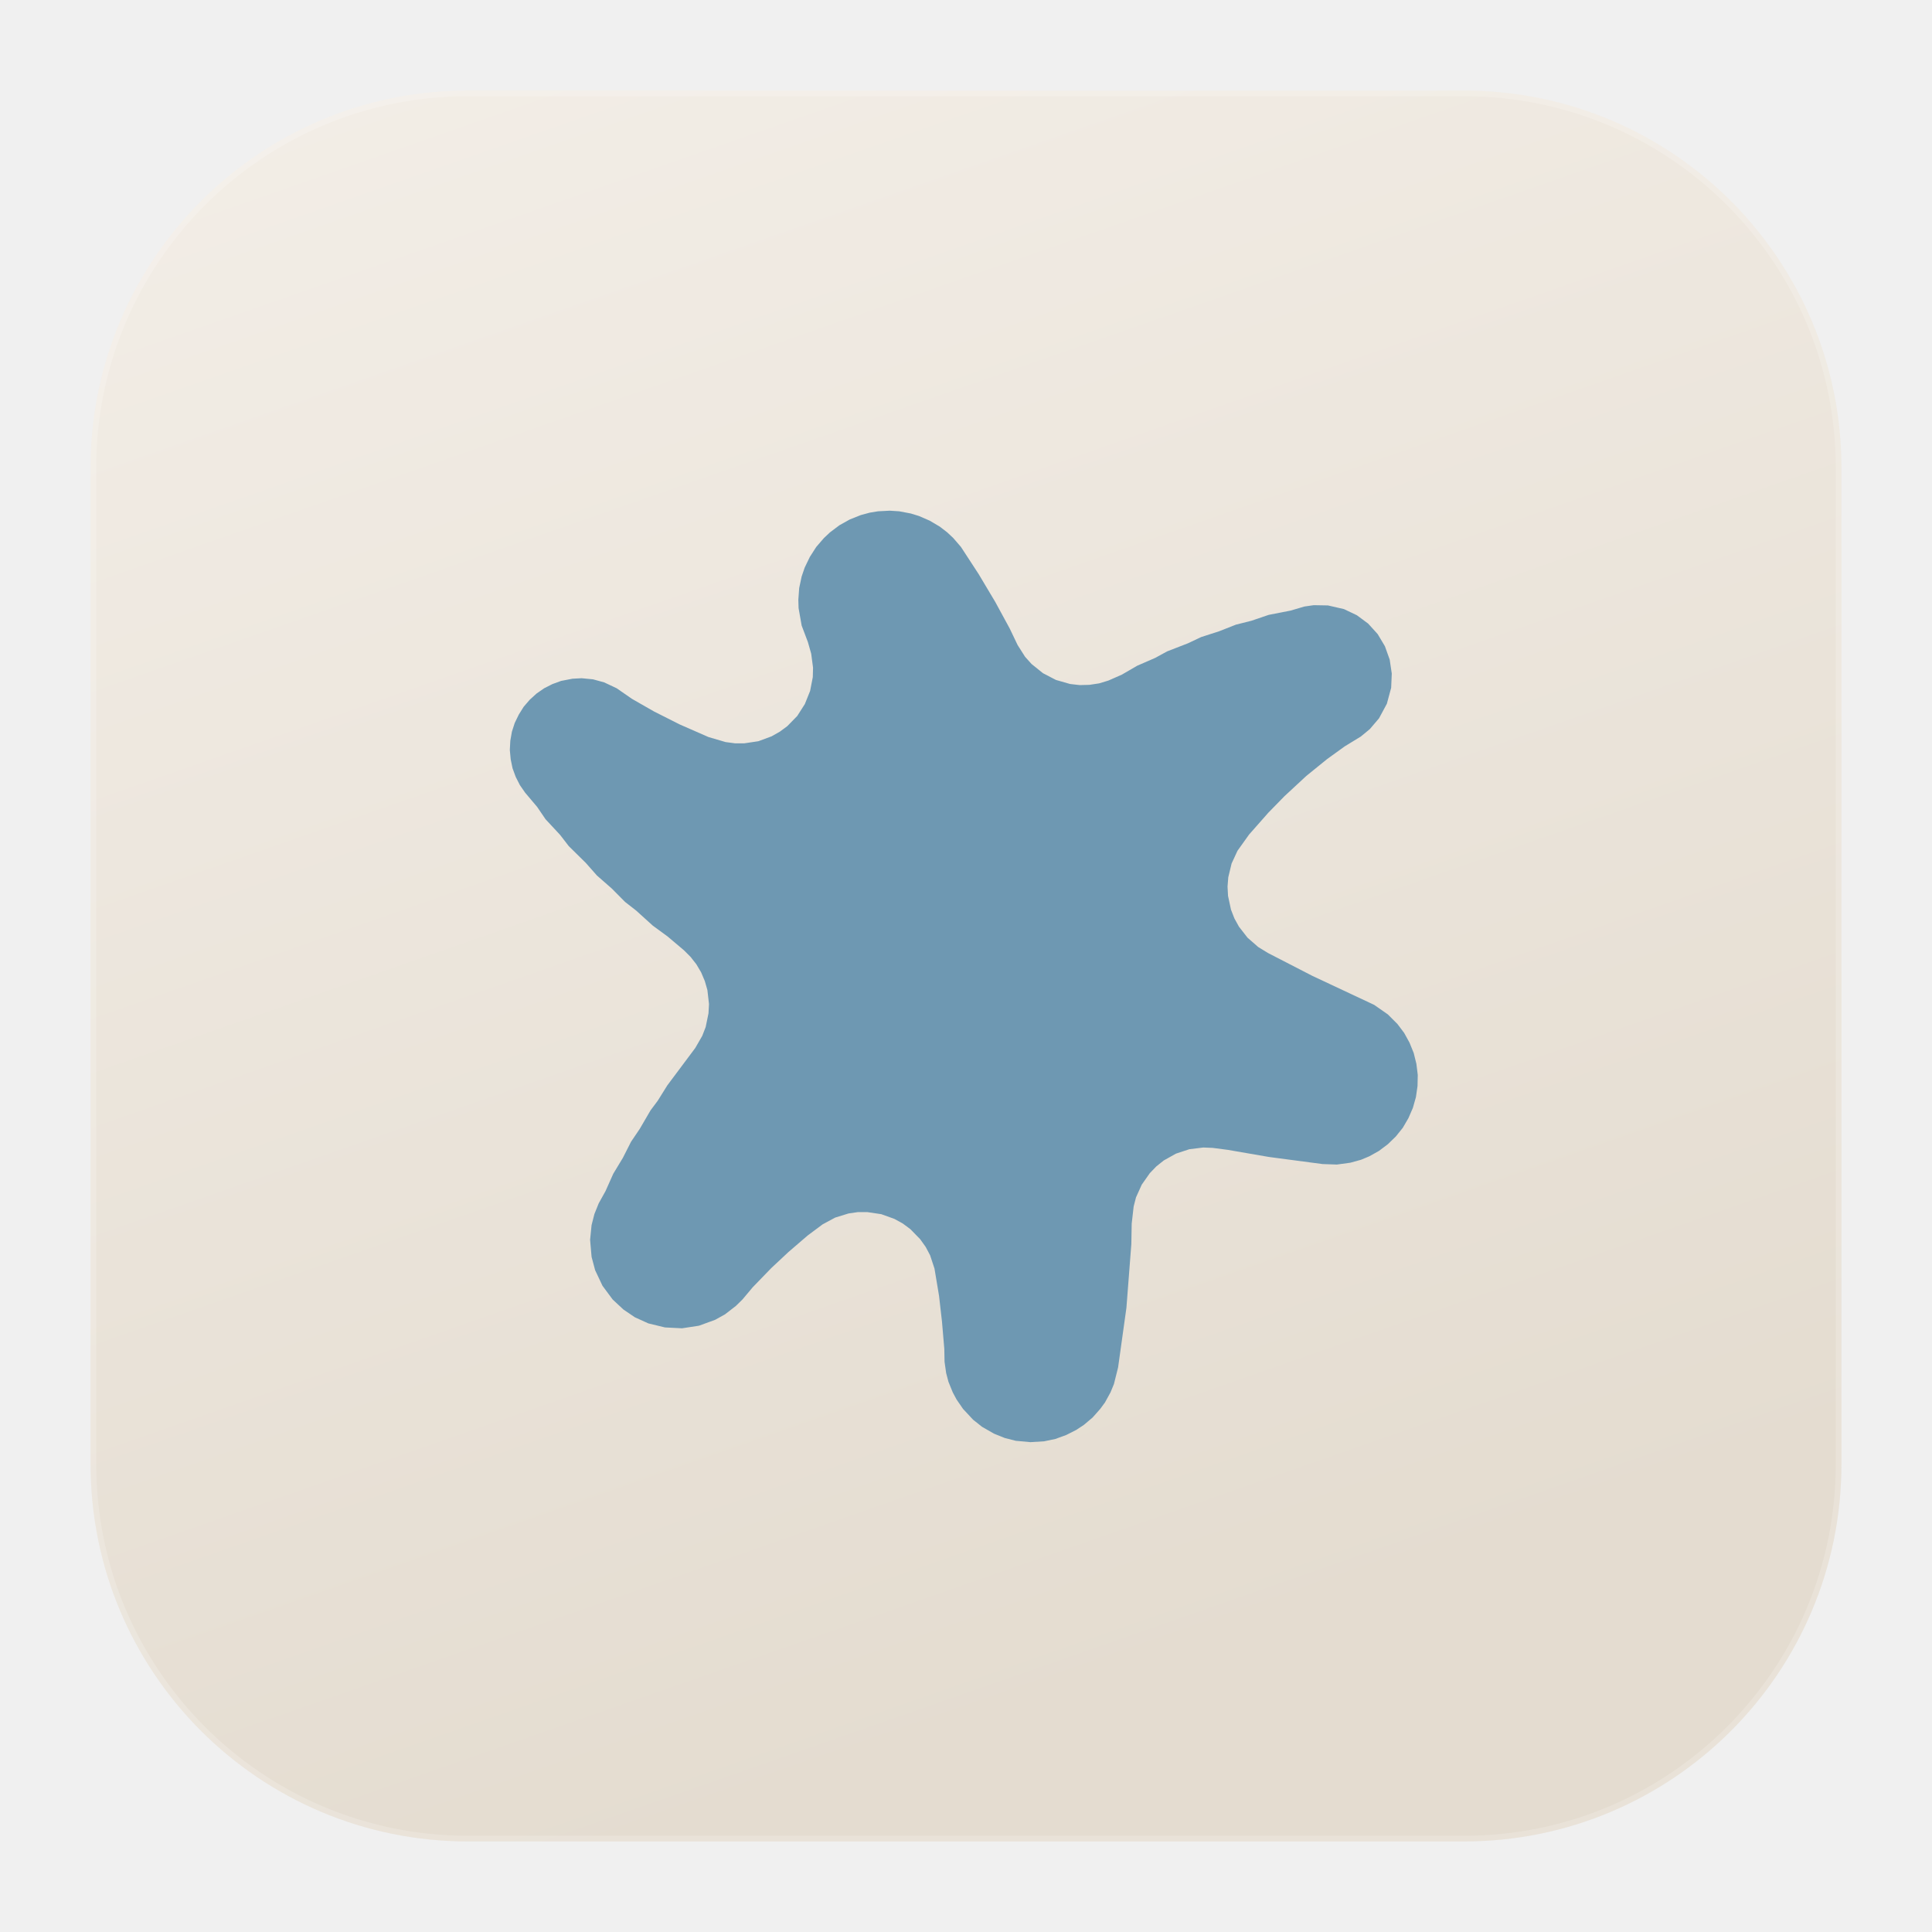
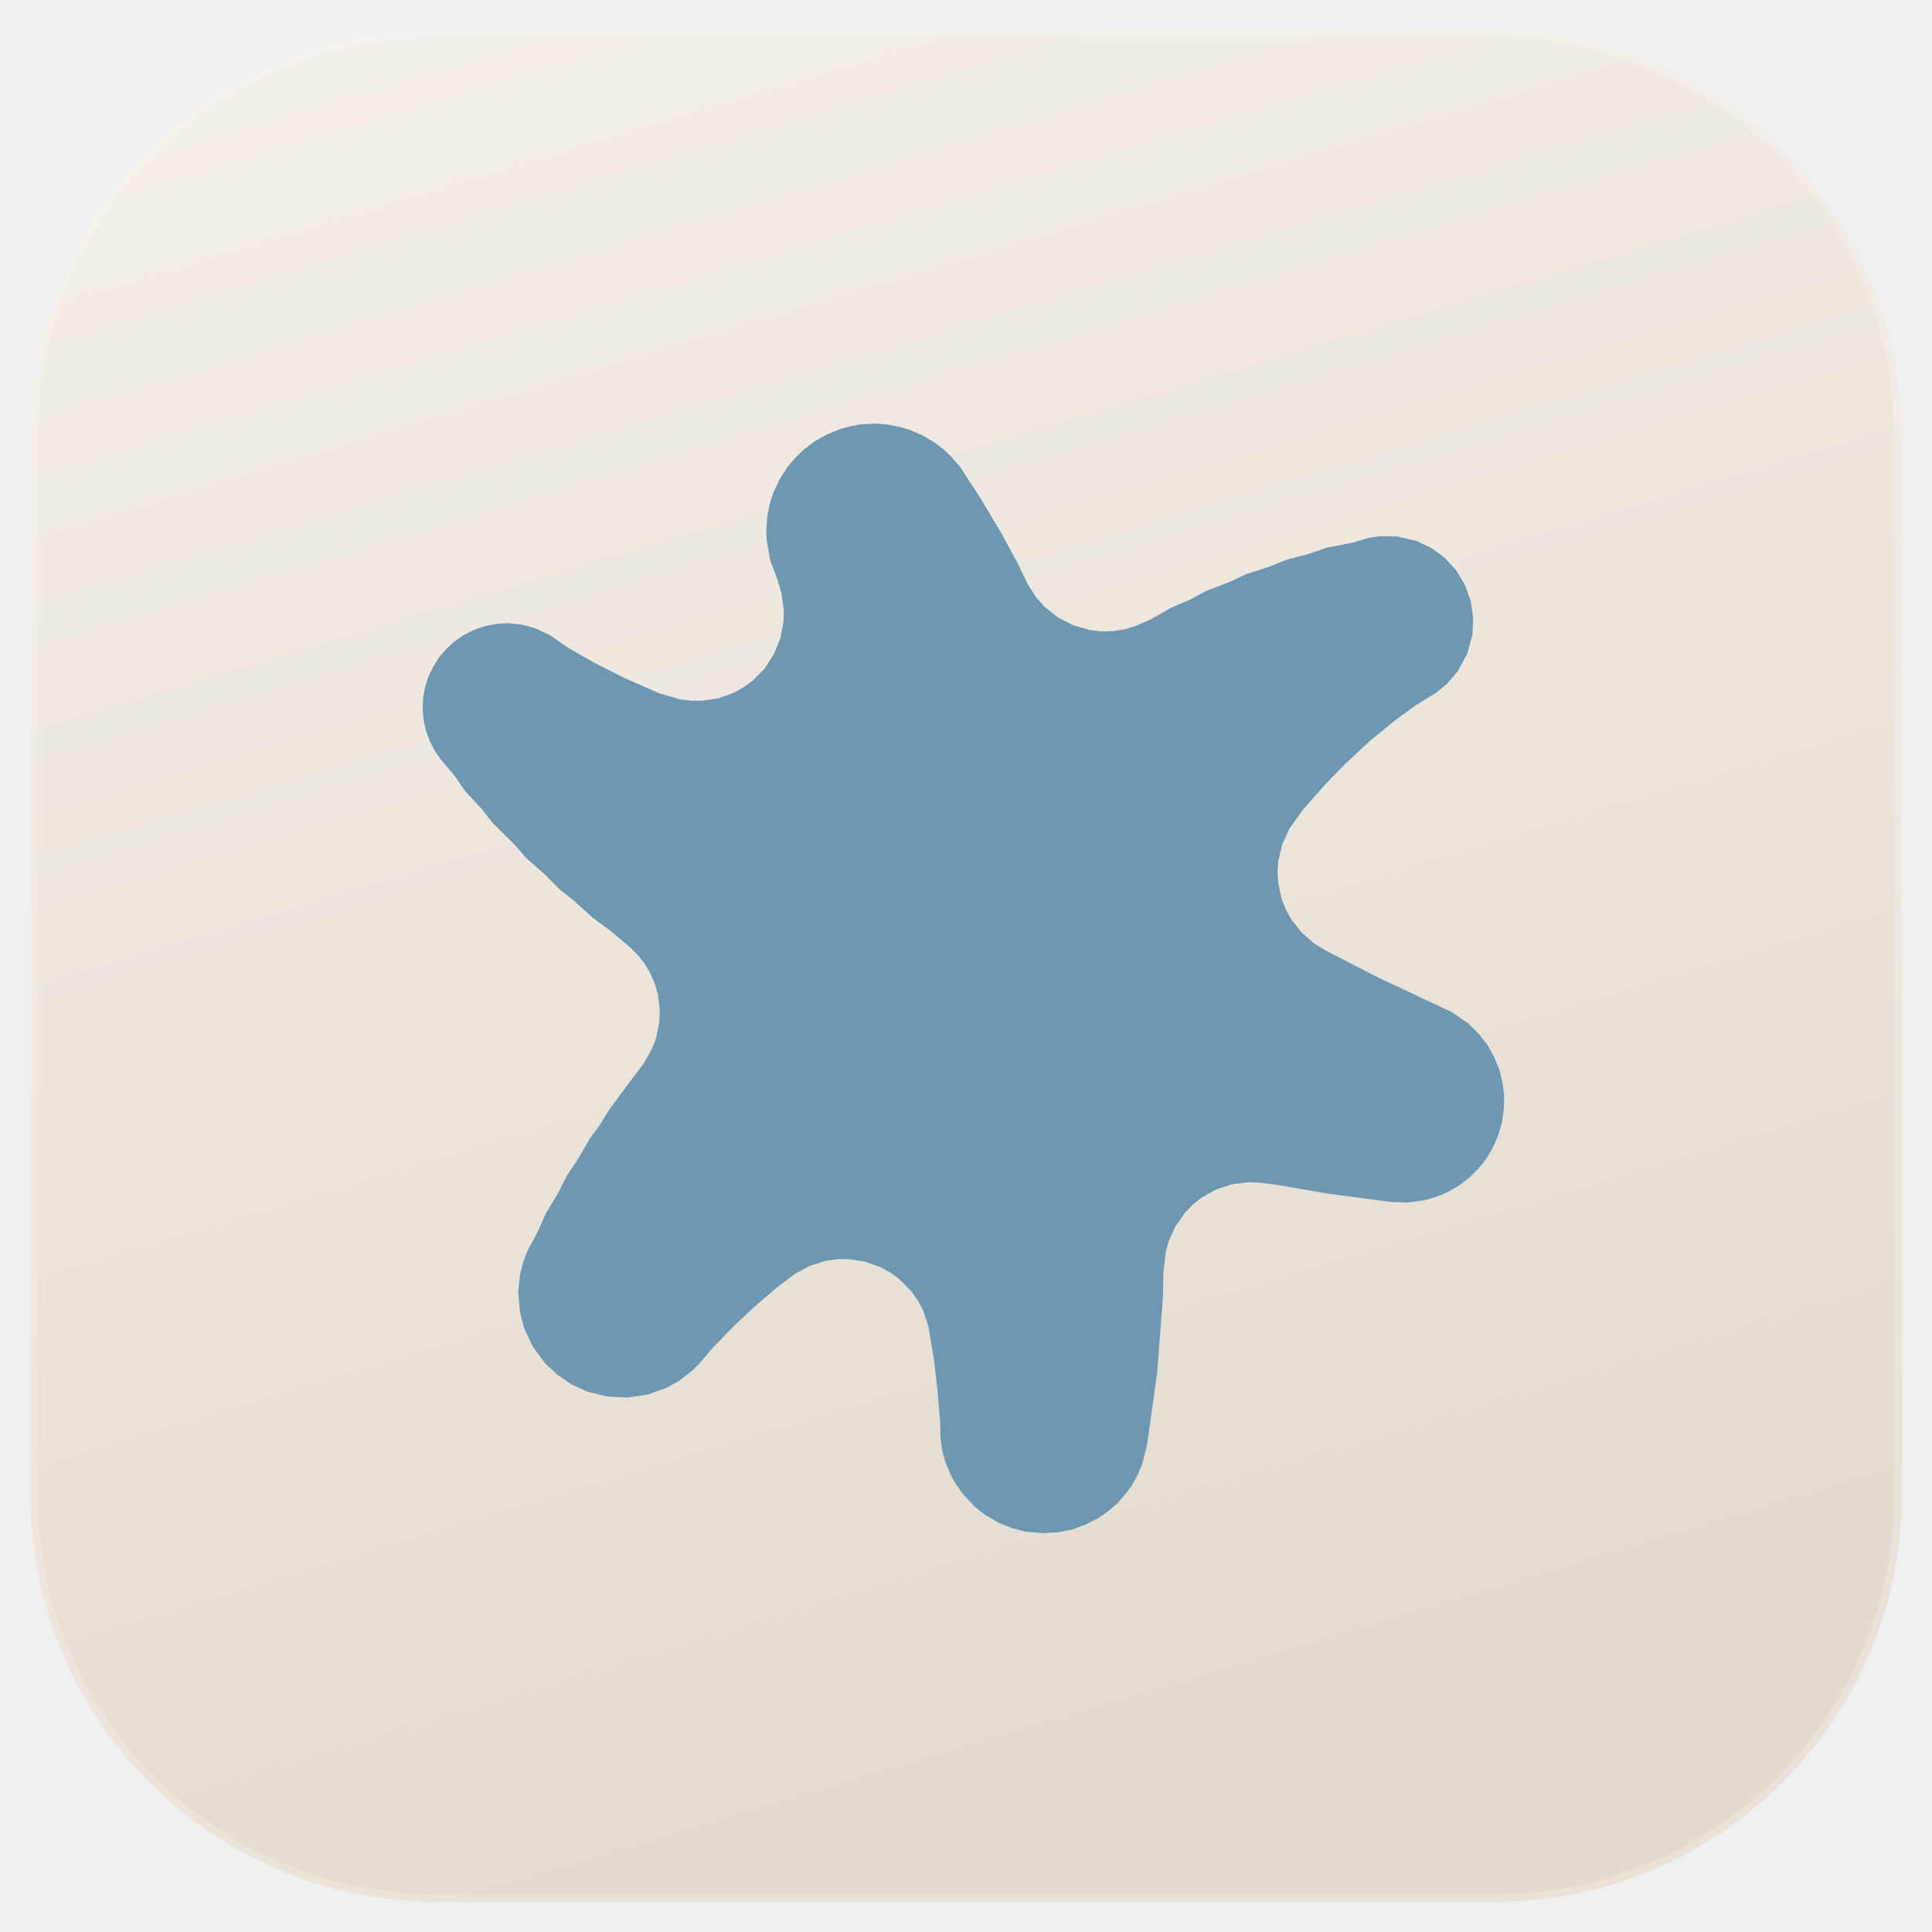
<svg xmlns="http://www.w3.org/2000/svg" viewBox="0 0 1024 1024" width="1024" height="1024" role="img" aria-label="Firn">
  <defs>
-     <linearGradient id="t" x1="0" y1="0" x2="0.35" y2="1">
-       <stop offset="0" stop-color="#F3EEE7" />
-       <stop offset="1" stop-color="#E4DCD0" />
+     <linearGradient id="t" x1="0" y1="0" x2="0.3" y2="1">
+       <stop offset="0" stop-color="#F4EFE8" />
+       <stop offset="0.5" stop-color="#ECE6DD" />
+       <stop offset="1" stop-color="#E3DBCF" />
    </linearGradient>
  </defs>
-   <rect x="48" y="48" width="928" height="928" rx="200" fill="url(#t)" />
-   <rect x="49.5" y="49.5" width="925" height="925" rx="198.5" fill="none" stroke="#FFFFFF" stroke-opacity="0.18" stroke-width="3" />
-   <path fill="#6E98B2" transform="translate(187.2 187.2) scale(6.496)" d="M14.03,35.86 L15.01,37.02 L15.69,38.02 L16.88,39.30 L17.59,40.22 L18.98,41.59 L19.89,42.62 L21.10,43.68 L22.18,44.77 L23.09,45.48 L24.45,46.71 L25.64,47.58 L26.99,48.72 L27.53,49.26 L28.00,49.86 L28.39,50.52 L28.69,51.23 L28.90,51.96 L29.03,53.10 L28.99,53.86 L28.76,54.98 L28.48,55.70 L27.91,56.69 L25.63,59.74 L24.85,60.99 L24.26,61.78 L23.38,63.29 L22.67,64.34 L22.00,65.66 L21.22,66.95 L20.59,68.36 L20.03,69.37 L19.68,70.24 L19.45,71.14 L19.33,72.34 L19.45,73.73 L19.74,74.82 L20.34,76.09 L21.17,77.21 L22.05,78.03 L22.98,78.66 L24.08,79.16 L25.44,79.49 L26.83,79.56 L28.21,79.35 L29.53,78.87 L30.34,78.42 L31.23,77.73 L31.76,77.21 L32.60,76.21 L34.11,74.65 L35.51,73.34 L37.08,71.99 L38.30,71.08 L39.32,70.53 L40.42,70.19 L41.18,70.08 L41.95,70.08 L43.09,70.25 L44.17,70.64 L44.84,71.01 L45.46,71.47 L46.26,72.29 L46.71,72.92 L47.07,73.60 L47.43,74.69 L47.80,76.91 L48.04,79.01 L48.23,81.24 L48.25,82.29 L48.38,83.21 L48.57,83.93 L48.92,84.79 L49.23,85.37 L49.76,86.14 L50.58,87.02 L51.31,87.60 L52.29,88.16 L53.16,88.51 L54.06,88.74 L55.26,88.85 L56.38,88.78 L57.29,88.59 L58.17,88.27 L59.00,87.85 L59.62,87.44 L60.33,86.84 L60.95,86.14 L61.34,85.61 L61.79,84.79 L62.07,84.11 L62.41,82.75 L63.09,77.88 L63.49,72.69 L63.52,71.02 L63.68,69.62 L63.87,68.88 L64.34,67.84 L65.00,66.90 L65.53,66.35 L66.13,65.87 L67.13,65.31 L68.22,64.95 L69.36,64.81 L70.12,64.84 L71.35,65.00 L74.71,65.58 L79.09,66.16 L80.26,66.20 L81.36,66.05 L82.23,65.81 L82.90,65.53 L83.69,65.09 L84.42,64.54 L85.07,63.91 L85.64,63.20 L86.10,62.41 L86.46,61.58 L86.71,60.70 L86.84,59.80 L86.86,58.89 L86.75,57.99 L86.53,57.10 L86.19,56.26 L85.75,55.46 L85.20,54.73 L84.42,53.95 L83.30,53.17 L78.25,50.80 L74.64,48.94 L73.84,48.45 L72.97,47.69 L72.27,46.79 L71.90,46.12 L71.62,45.40 L71.38,44.28 L71.34,43.52 L71.40,42.76 L71.67,41.64 L72.15,40.60 L73.10,39.27 L74.67,37.49 L75.99,36.14 L77.77,34.49 L79.46,33.12 L80.90,32.08 L82.21,31.28 L82.95,30.67 L83.70,29.79 L84.34,28.60 L84.69,27.30 L84.74,26.14 L84.57,25.00 L84.18,23.91 L83.59,22.92 L82.81,22.06 L81.89,21.38 L80.84,20.88 L79.53,20.58 L78.37,20.56 L77.61,20.67 L76.49,21.00 L74.70,21.35 L73.29,21.83 L72.02,22.15 L70.65,22.69 L69.19,23.16 L68.11,23.67 L66.41,24.33 L65.44,24.86 L63.97,25.50 L62.71,26.23 L61.62,26.71 L60.86,26.94 L60.07,27.06 L59.28,27.08 L58.49,26.99 L57.34,26.66 L56.28,26.11 L55.35,25.36 L54.82,24.77 L54.21,23.81 L53.57,22.47 L52.39,20.30 L51.03,18.02 L49.59,15.81 L48.96,15.08 L48.47,14.62 L47.86,14.15 L47.03,13.66 L46.15,13.28 L45.50,13.08 L44.55,12.90 L43.78,12.85 L42.82,12.90 L42.15,13.01 L41.41,13.21 L40.51,13.57 L39.67,14.04 L38.90,14.62 L38.41,15.08 L37.78,15.81 L37.26,16.62 L36.84,17.49 L36.59,18.22 L36.39,19.16 L36.32,20.12 L36.34,20.80 L36.59,22.22 L37.10,23.57 L37.37,24.52 L37.52,25.66 L37.50,26.43 L37.28,27.56 L36.85,28.63 L36.23,29.60 L35.42,30.43 L34.81,30.88 L34.14,31.26 L33.06,31.66 L31.92,31.83 L31.15,31.83 L30.39,31.73 L28.99,31.32 L26.64,30.29 L24.54,29.23 L22.74,28.20 L21.50,27.34 L20.48,26.86 L19.57,26.61 L18.64,26.52 L17.89,26.56 L16.96,26.74 L16.25,27.00 L15.58,27.34 L14.96,27.77 L14.40,28.28 L13.91,28.85 L13.51,29.49 L13.18,30.17 L12.95,30.88 L12.82,31.62 L12.78,32.38 L12.85,33.13 L13.00,33.86 L13.26,34.57 L13.60,35.24Z" />
+   <rect x="16" y="16" width="992" height="992" rx="216" fill="url(#t)" />
+   <rect x="18" y="18" width="988" height="988" rx="214" fill="none" stroke="#FFFFFF" stroke-opacity="0.2" stroke-width="4" />
+   <path fill="#6E98B2" transform="translate(125.1 125.1) scale(7.738)" d="M14.03,35.86 L15.01,37.02 L15.69,38.02 L16.88,39.30 L17.59,40.22 L18.98,41.59 L19.89,42.62 L21.10,43.68 L22.18,44.77 L23.09,45.48 L24.45,46.71 L25.64,47.58 L26.99,48.72 L27.53,49.26 L28.00,49.86 L28.39,50.52 L28.69,51.23 L28.90,51.96 L29.03,53.10 L28.99,53.86 L28.76,54.98 L28.48,55.70 L27.91,56.69 L25.63,59.74 L24.85,60.99 L24.26,61.78 L23.38,63.29 L22.67,64.34 L22.00,65.66 L21.22,66.95 L20.59,68.36 L20.03,69.37 L19.68,70.24 L19.45,71.14 L19.33,72.34 L19.45,73.73 L19.74,74.82 L20.34,76.09 L21.17,77.21 L22.05,78.03 L22.98,78.66 L24.08,79.16 L25.44,79.49 L26.83,79.56 L28.21,79.35 L29.53,78.87 L30.34,78.42 L31.23,77.73 L31.76,77.21 L32.60,76.21 L34.11,74.65 L35.51,73.34 L37.08,71.99 L38.30,71.08 L39.32,70.53 L40.42,70.19 L41.18,70.08 L41.95,70.08 L43.09,70.25 L44.17,70.64 L44.84,71.01 L45.46,71.47 L46.26,72.29 L46.71,72.92 L47.07,73.60 L47.43,74.69 L47.80,76.91 L48.04,79.01 L48.23,81.24 L48.25,82.29 L48.38,83.21 L48.57,83.93 L48.92,84.79 L49.23,85.37 L49.76,86.14 L50.58,87.02 L51.31,87.60 L52.29,88.16 L53.16,88.51 L54.06,88.74 L55.26,88.85 L56.38,88.78 L57.29,88.59 L58.17,88.27 L59.00,87.85 L59.62,87.44 L60.33,86.84 L60.95,86.14 L61.34,85.61 L61.79,84.79 L62.07,84.11 L62.41,82.75 L63.09,77.88 L63.49,72.69 L63.52,71.02 L63.68,69.62 L63.87,68.88 L64.34,67.84 L65.00,66.90 L65.53,66.35 L66.13,65.87 L67.13,65.31 L68.22,64.95 L69.36,64.81 L70.12,64.84 L71.35,65.00 L74.71,65.58 L79.09,66.16 L80.26,66.20 L81.36,66.05 L82.23,65.81 L82.90,65.53 L83.69,65.09 L84.42,64.54 L85.07,63.91 L85.64,63.20 L86.10,62.41 L86.46,61.58 L86.71,60.70 L86.84,59.80 L86.86,58.89 L86.75,57.99 L86.53,57.10 L86.19,56.26 L85.75,55.46 L85.20,54.73 L84.42,53.95 L83.30,53.17 L78.25,50.80 L74.64,48.94 L73.84,48.45 L72.97,47.69 L72.27,46.79 L71.90,46.12 L71.62,45.40 L71.38,44.28 L71.34,43.52 L71.40,42.76 L71.67,41.64 L72.15,40.60 L73.10,39.27 L74.67,37.49 L75.99,36.14 L77.77,34.49 L79.46,33.12 L80.90,32.08 L82.21,31.28 L82.95,30.67 L83.70,29.79 L84.34,28.60 L84.69,27.30 L84.74,26.14 L84.57,25.00 L84.18,23.91 L83.59,22.92 L82.81,22.06 L81.89,21.38 L80.84,20.88 L79.53,20.58 L78.37,20.56 L77.61,20.67 L76.49,21.00 L74.70,21.35 L73.29,21.83 L72.02,22.15 L70.65,22.69 L69.19,23.16 L68.11,23.67 L66.41,24.33 L65.44,24.86 L63.97,25.50 L62.71,26.23 L61.62,26.71 L60.86,26.94 L60.07,27.06 L59.28,27.08 L58.49,26.99 L57.34,26.66 L56.28,26.11 L55.35,25.36 L54.82,24.77 L54.21,23.81 L53.57,22.47 L52.39,20.30 L51.03,18.02 L49.59,15.81 L48.96,15.08 L48.47,14.62 L47.86,14.15 L47.03,13.66 L46.15,13.28 L45.50,13.08 L44.55,12.90 L43.78,12.85 L42.82,12.90 L42.15,13.01 L41.41,13.21 L40.51,13.57 L39.67,14.04 L38.90,14.62 L38.41,15.08 L37.78,15.81 L37.26,16.62 L36.84,17.49 L36.59,18.22 L36.39,19.16 L36.32,20.12 L36.34,20.80 L36.59,22.22 L37.10,23.57 L37.37,24.52 L37.52,25.66 L37.50,26.43 L37.28,27.56 L36.85,28.63 L36.23,29.60 L35.42,30.43 L34.81,30.88 L34.14,31.26 L33.06,31.66 L31.92,31.83 L31.15,31.83 L30.39,31.73 L28.99,31.32 L26.64,30.29 L24.54,29.23 L22.74,28.20 L21.50,27.34 L20.48,26.86 L19.57,26.61 L18.64,26.52 L17.89,26.56 L16.96,26.74 L16.25,27.00 L15.58,27.34 L14.96,27.77 L14.40,28.28 L13.91,28.85 L13.51,29.49 L13.18,30.17 L12.95,30.88 L12.82,31.62 L12.78,32.38 L12.85,33.13 L13.00,33.86 L13.26,34.57 L13.60,35.24Z" />
</svg>
